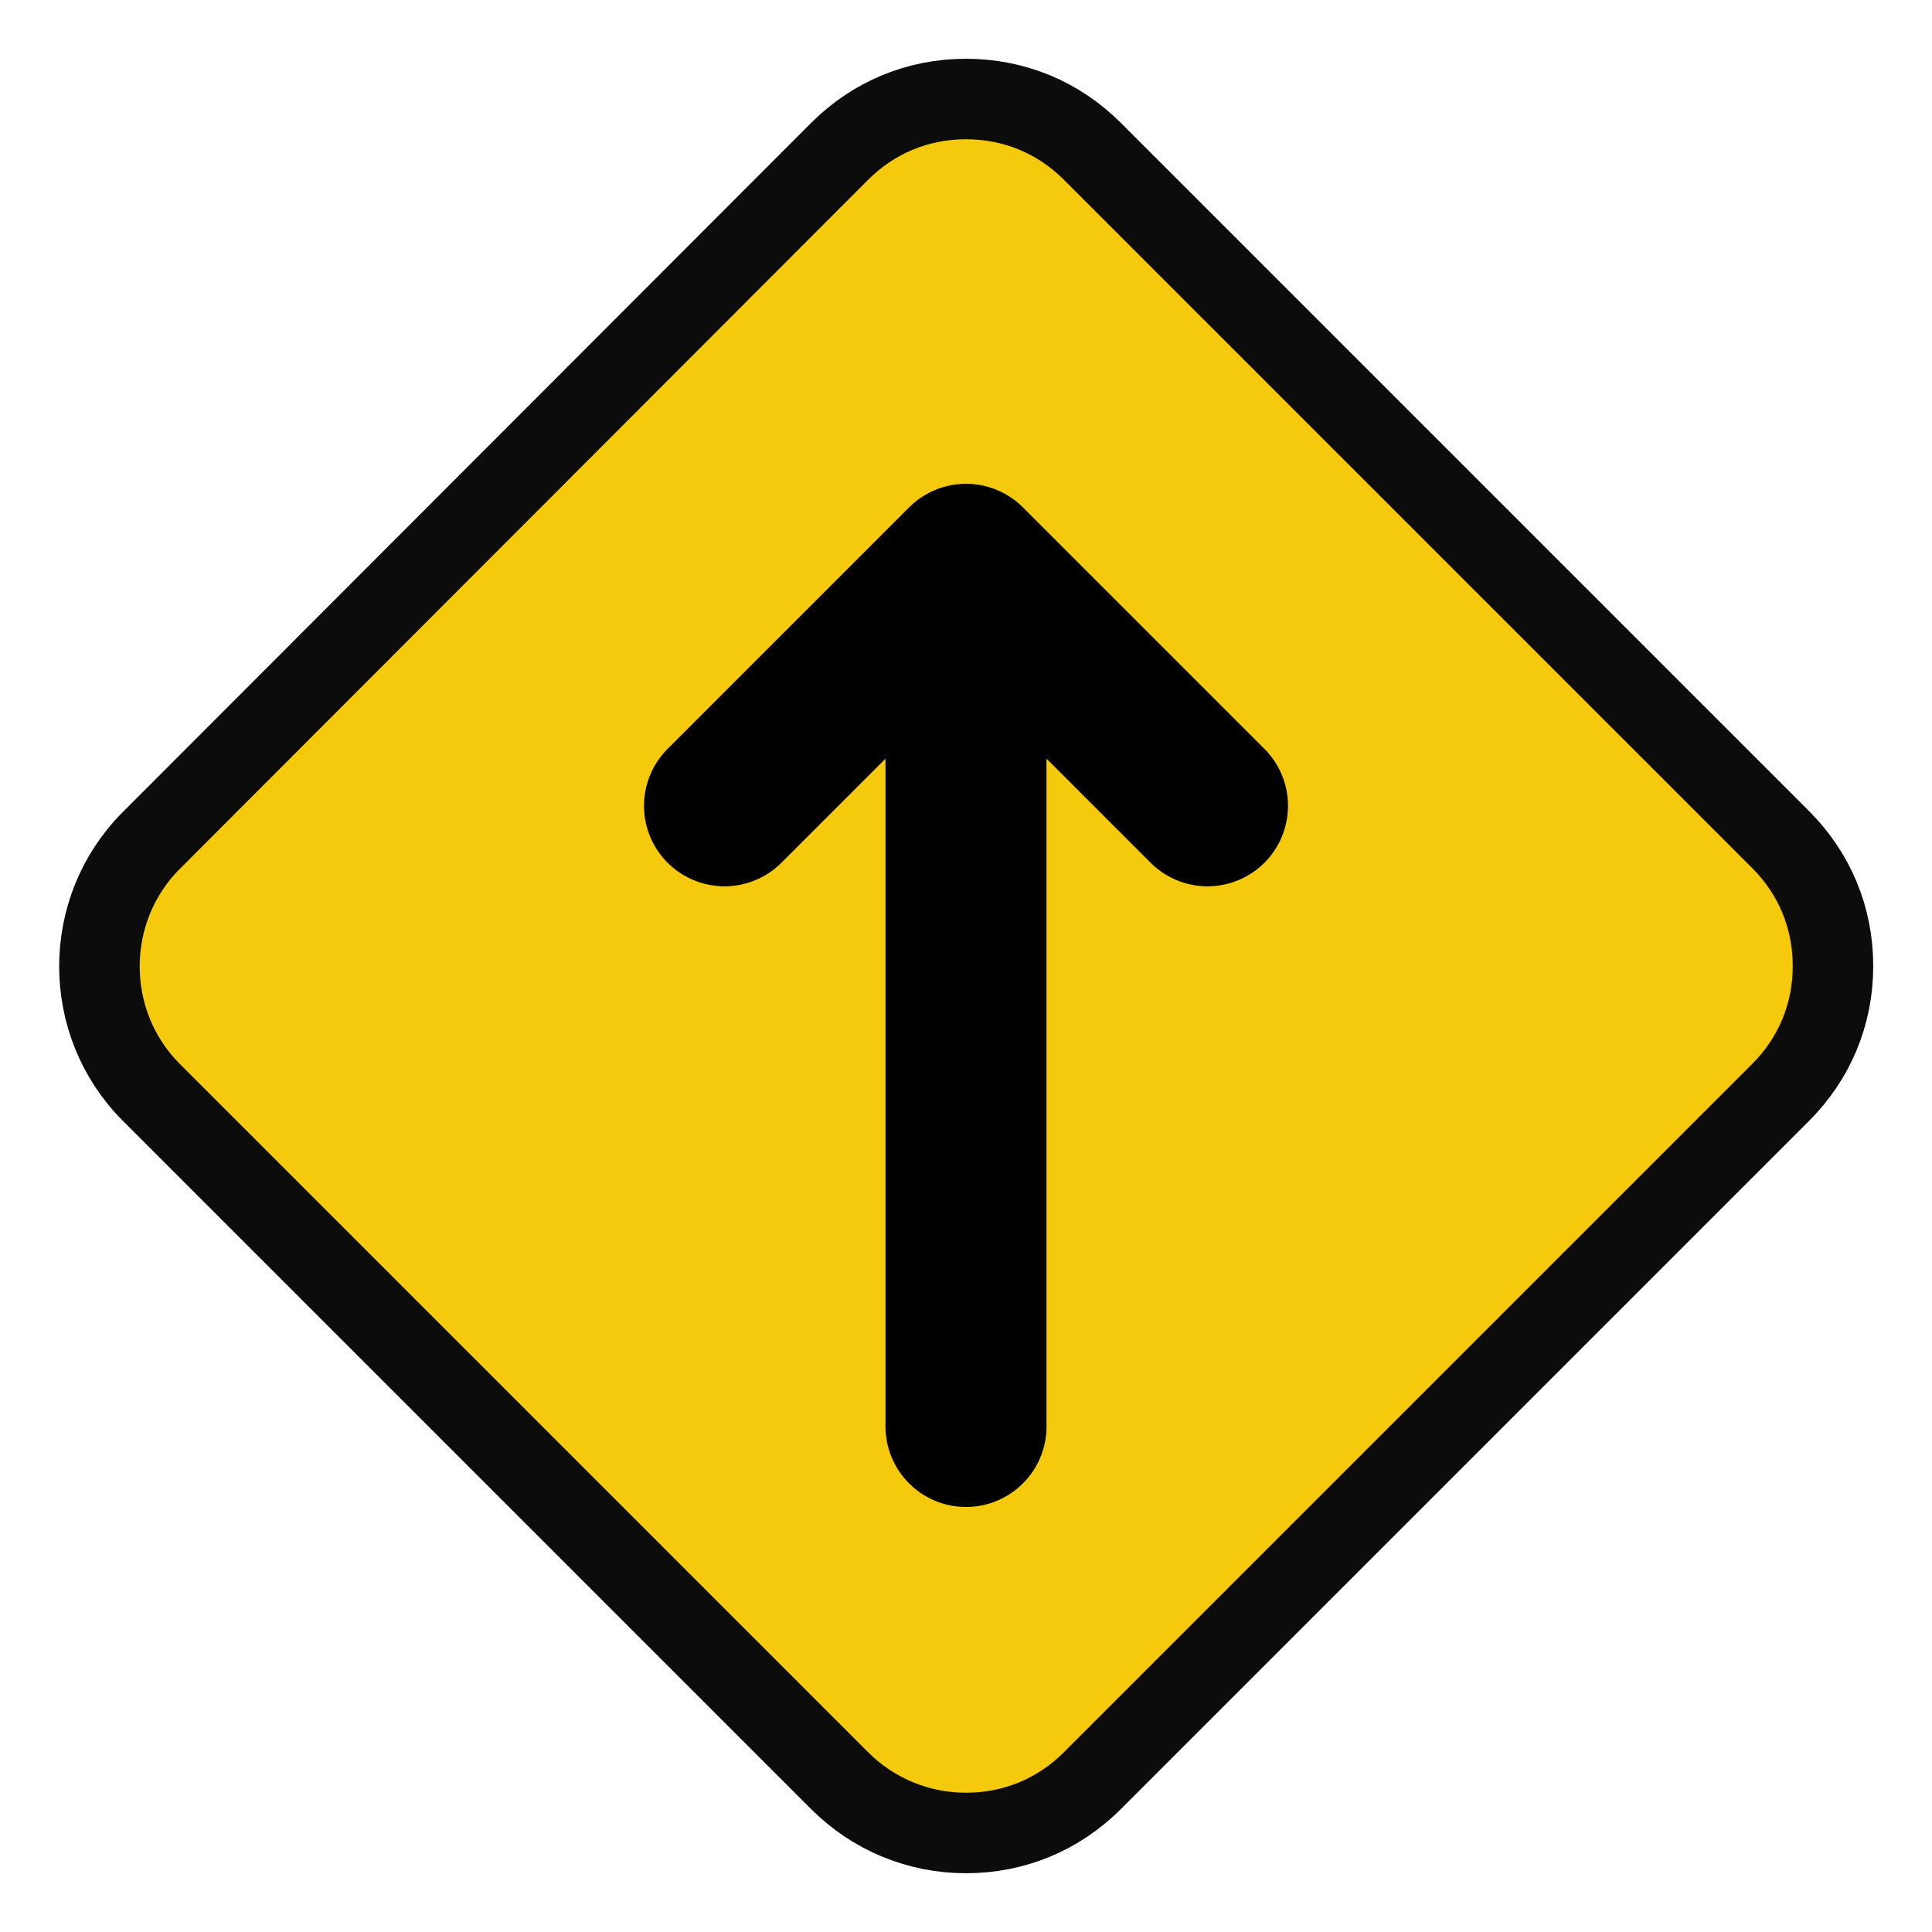
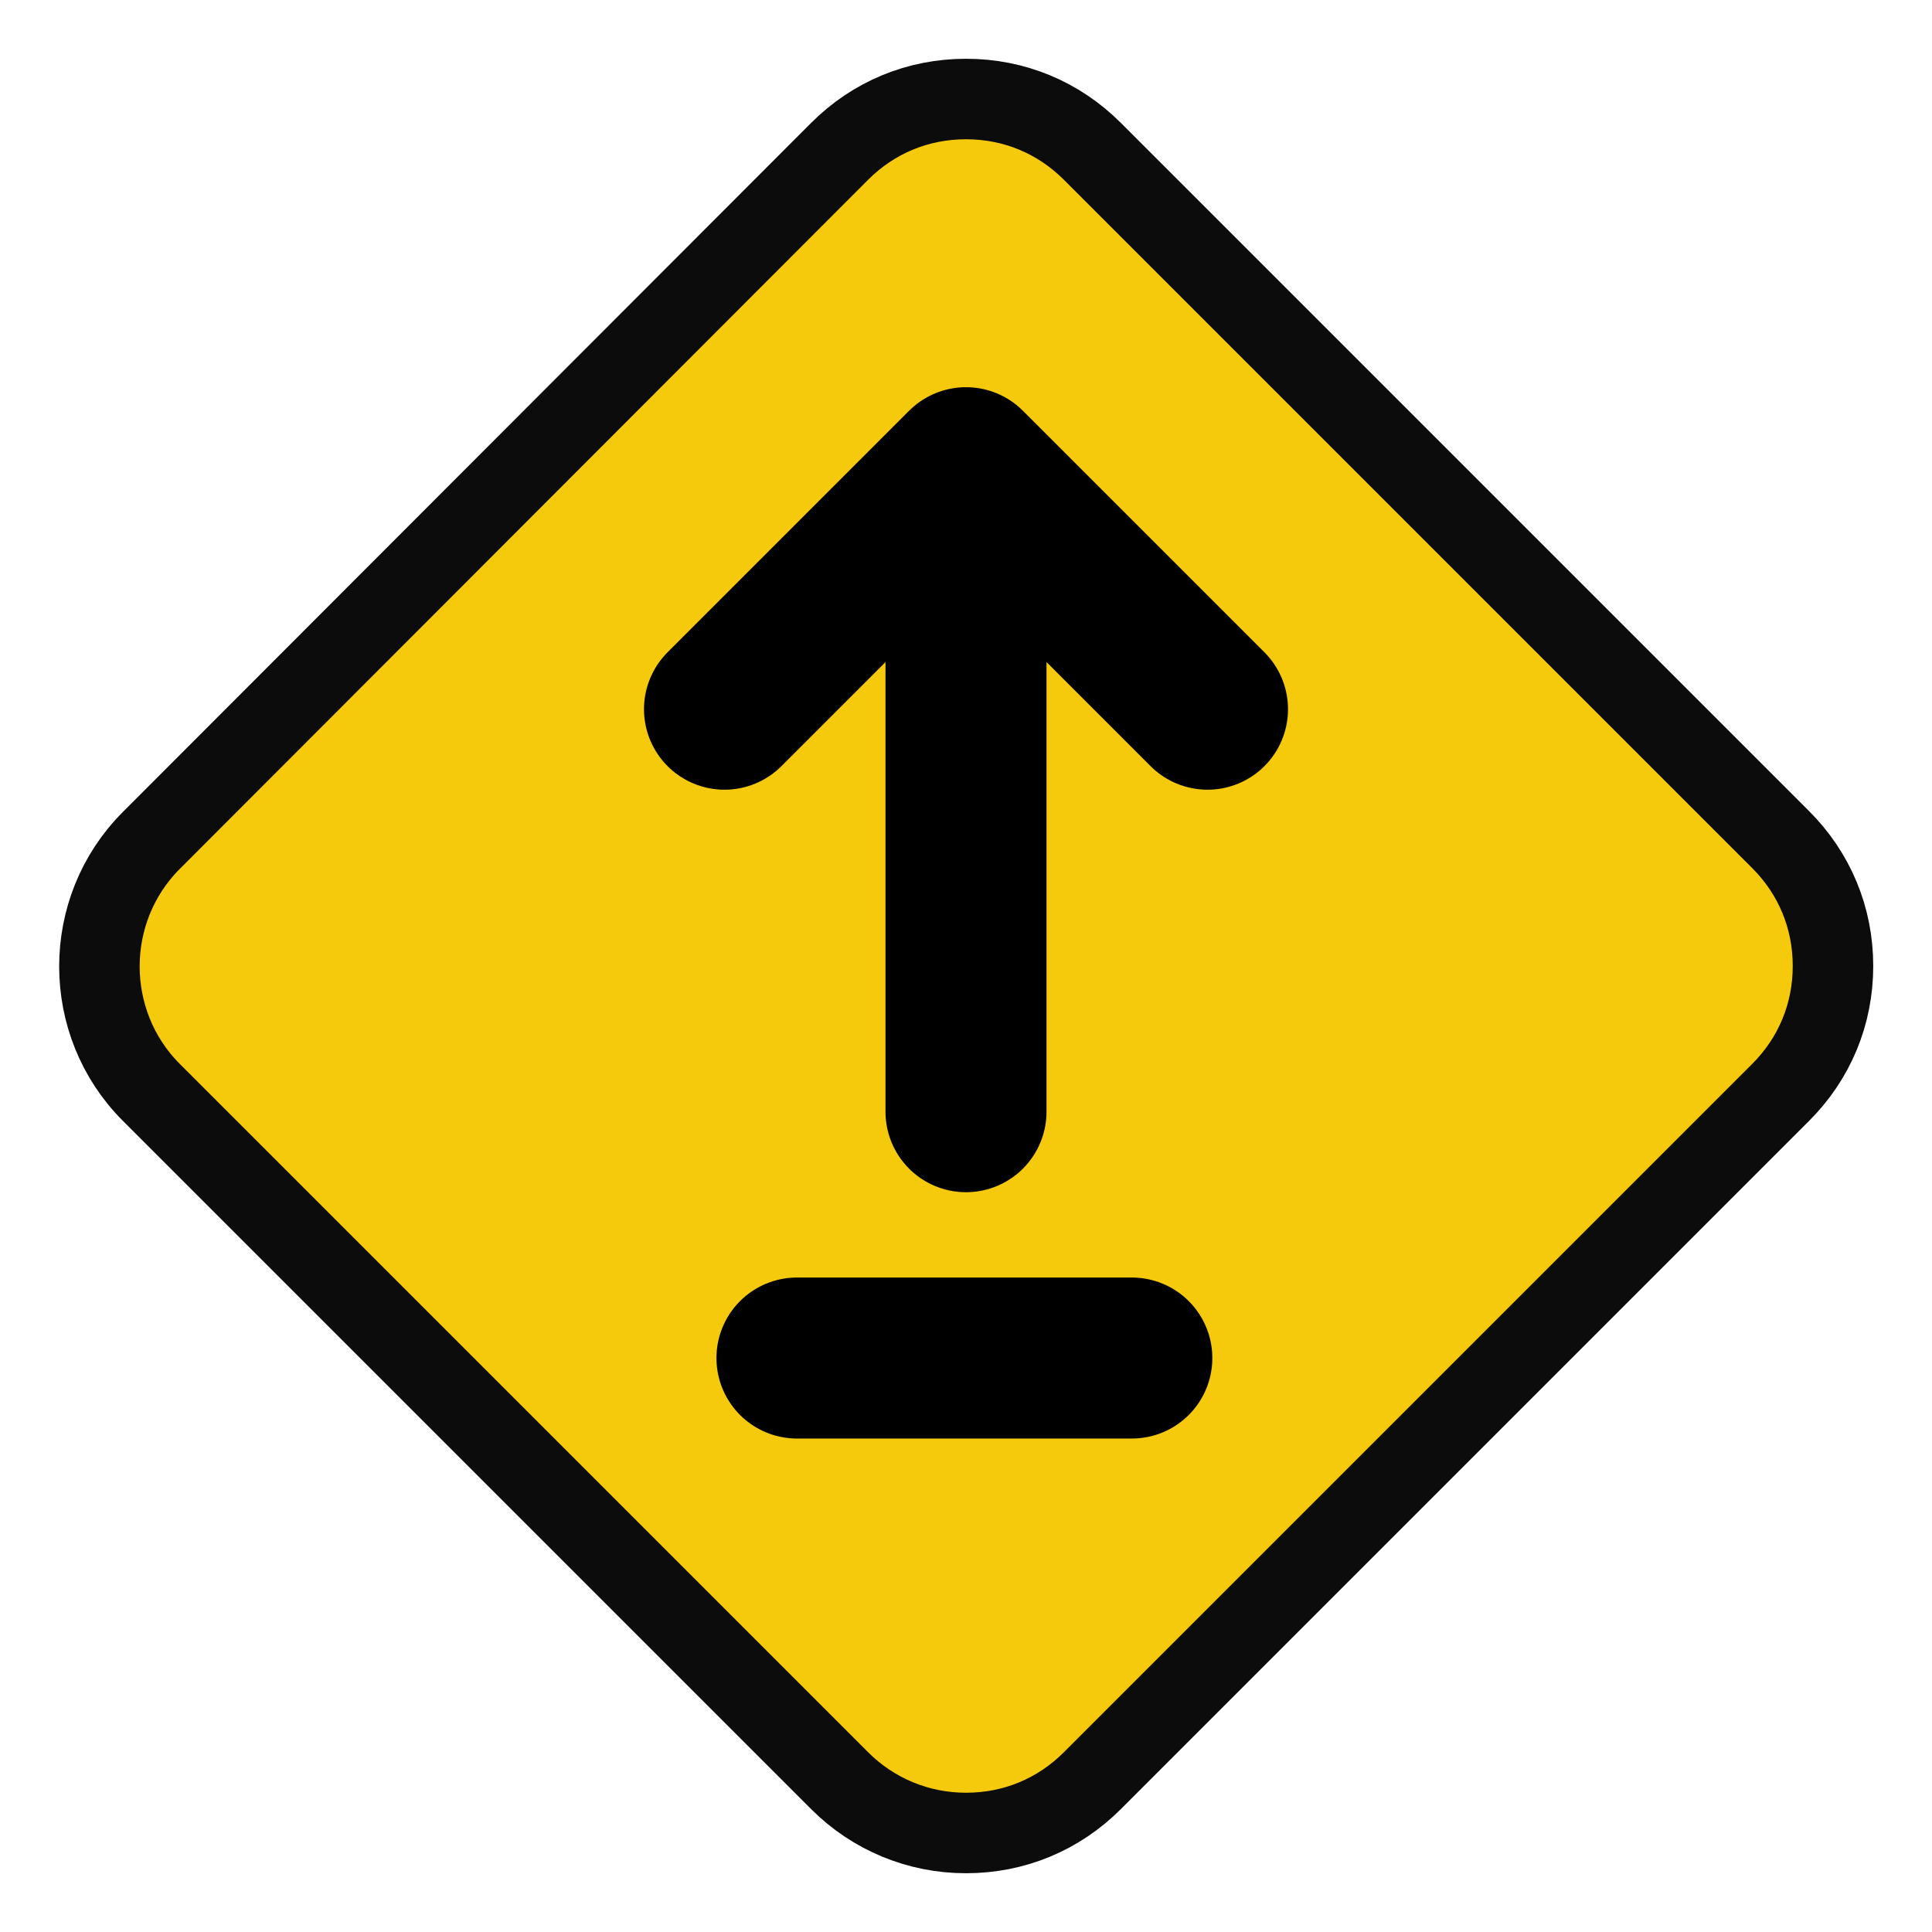
<svg xmlns="http://www.w3.org/2000/svg" viewBox="0 0 24 24" aria-hidden="true">
  <path fill="#f5ca0d" stroke="#0c0c0c" stroke-width="1" d="M12,22.77c-.59,0-1.15-.23-1.57-.65L1.88,13.57c-.86-.86-.86-2.27,0-3.13L10.43,1.88c.42-.42.97-.65,1.57-.65s1.15.23,1.57.65l8.55,8.55c.42.42.65.97.65,1.57s-.23,1.15-.65,1.57l-8.55,8.55c-.42.42-.97.65-1.57.65Z" />
-   <path fill="none" stroke="#000" stroke-width="2" stroke-linecap="round" stroke-linejoin="round" d="M12,17.72V7.01M12,7.01l3,3M12,7.01l-3,3" />
+   <path fill="none" stroke="#000" stroke-width="2" stroke-linecap="round" stroke-linejoin="round" d="M12,13.81V5.81M12,5.81l3,3M12,5.81l-3,3 M9.9,16.87h4.16" />
</svg>
